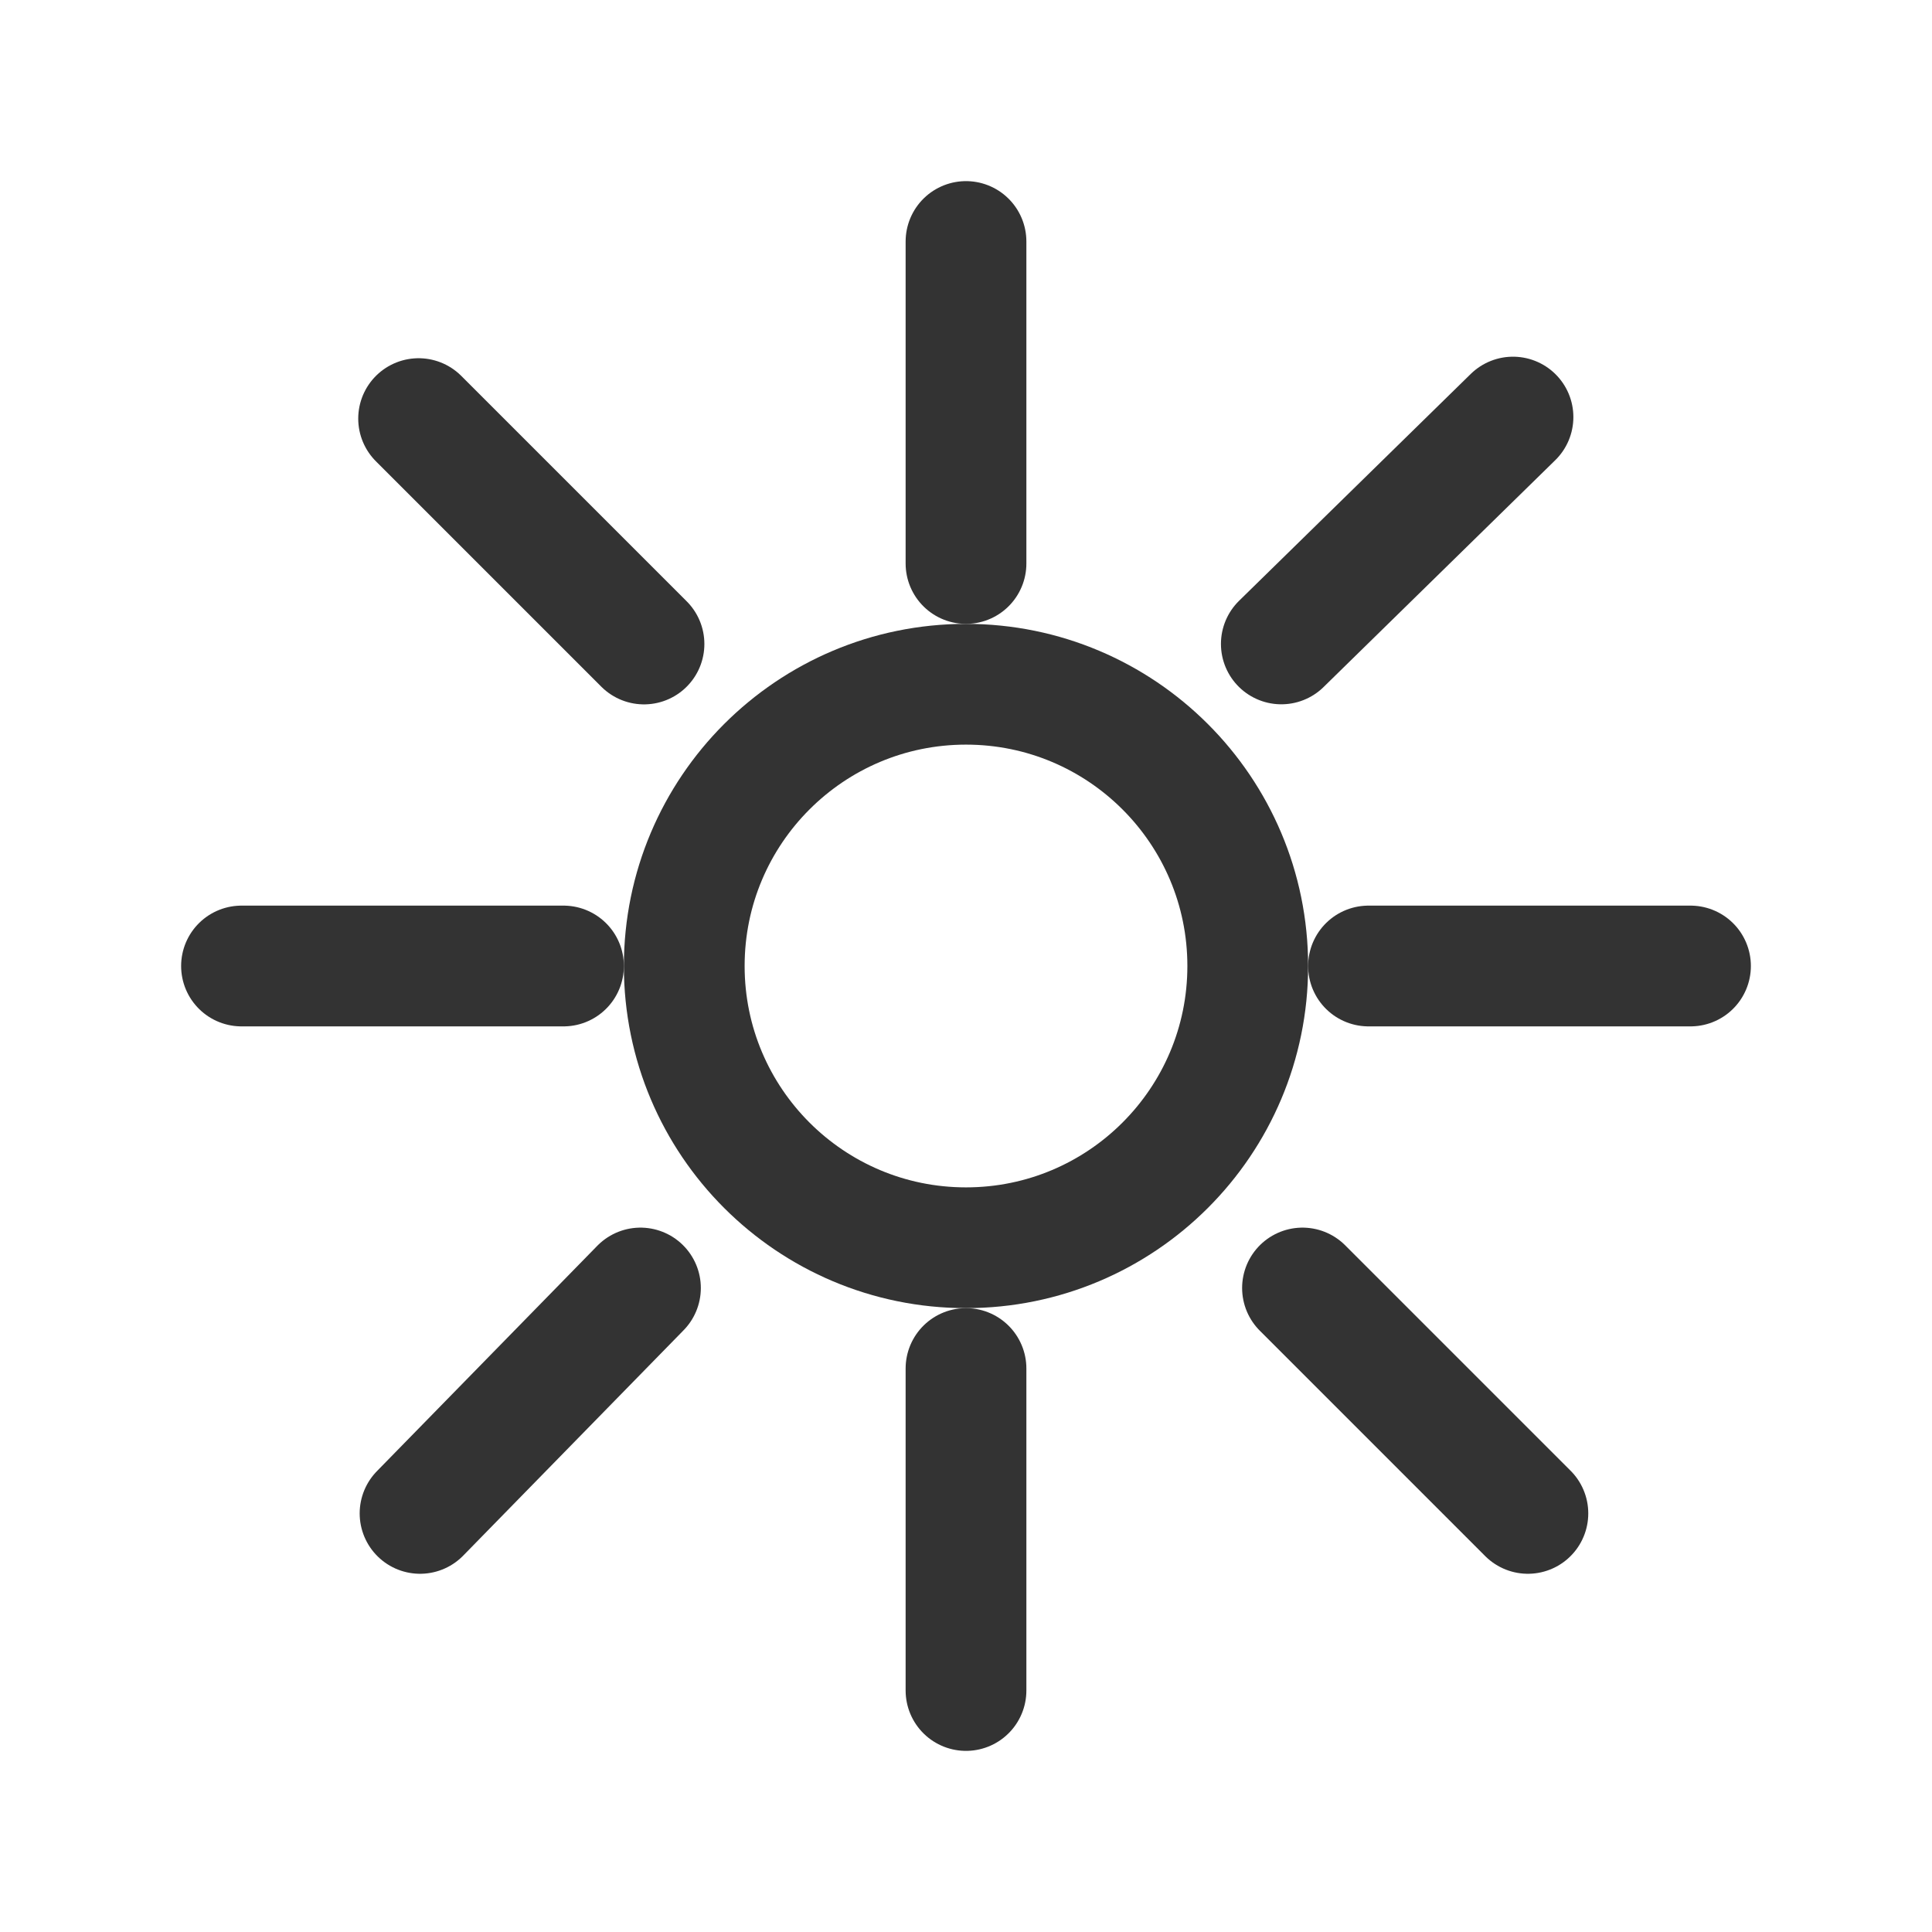
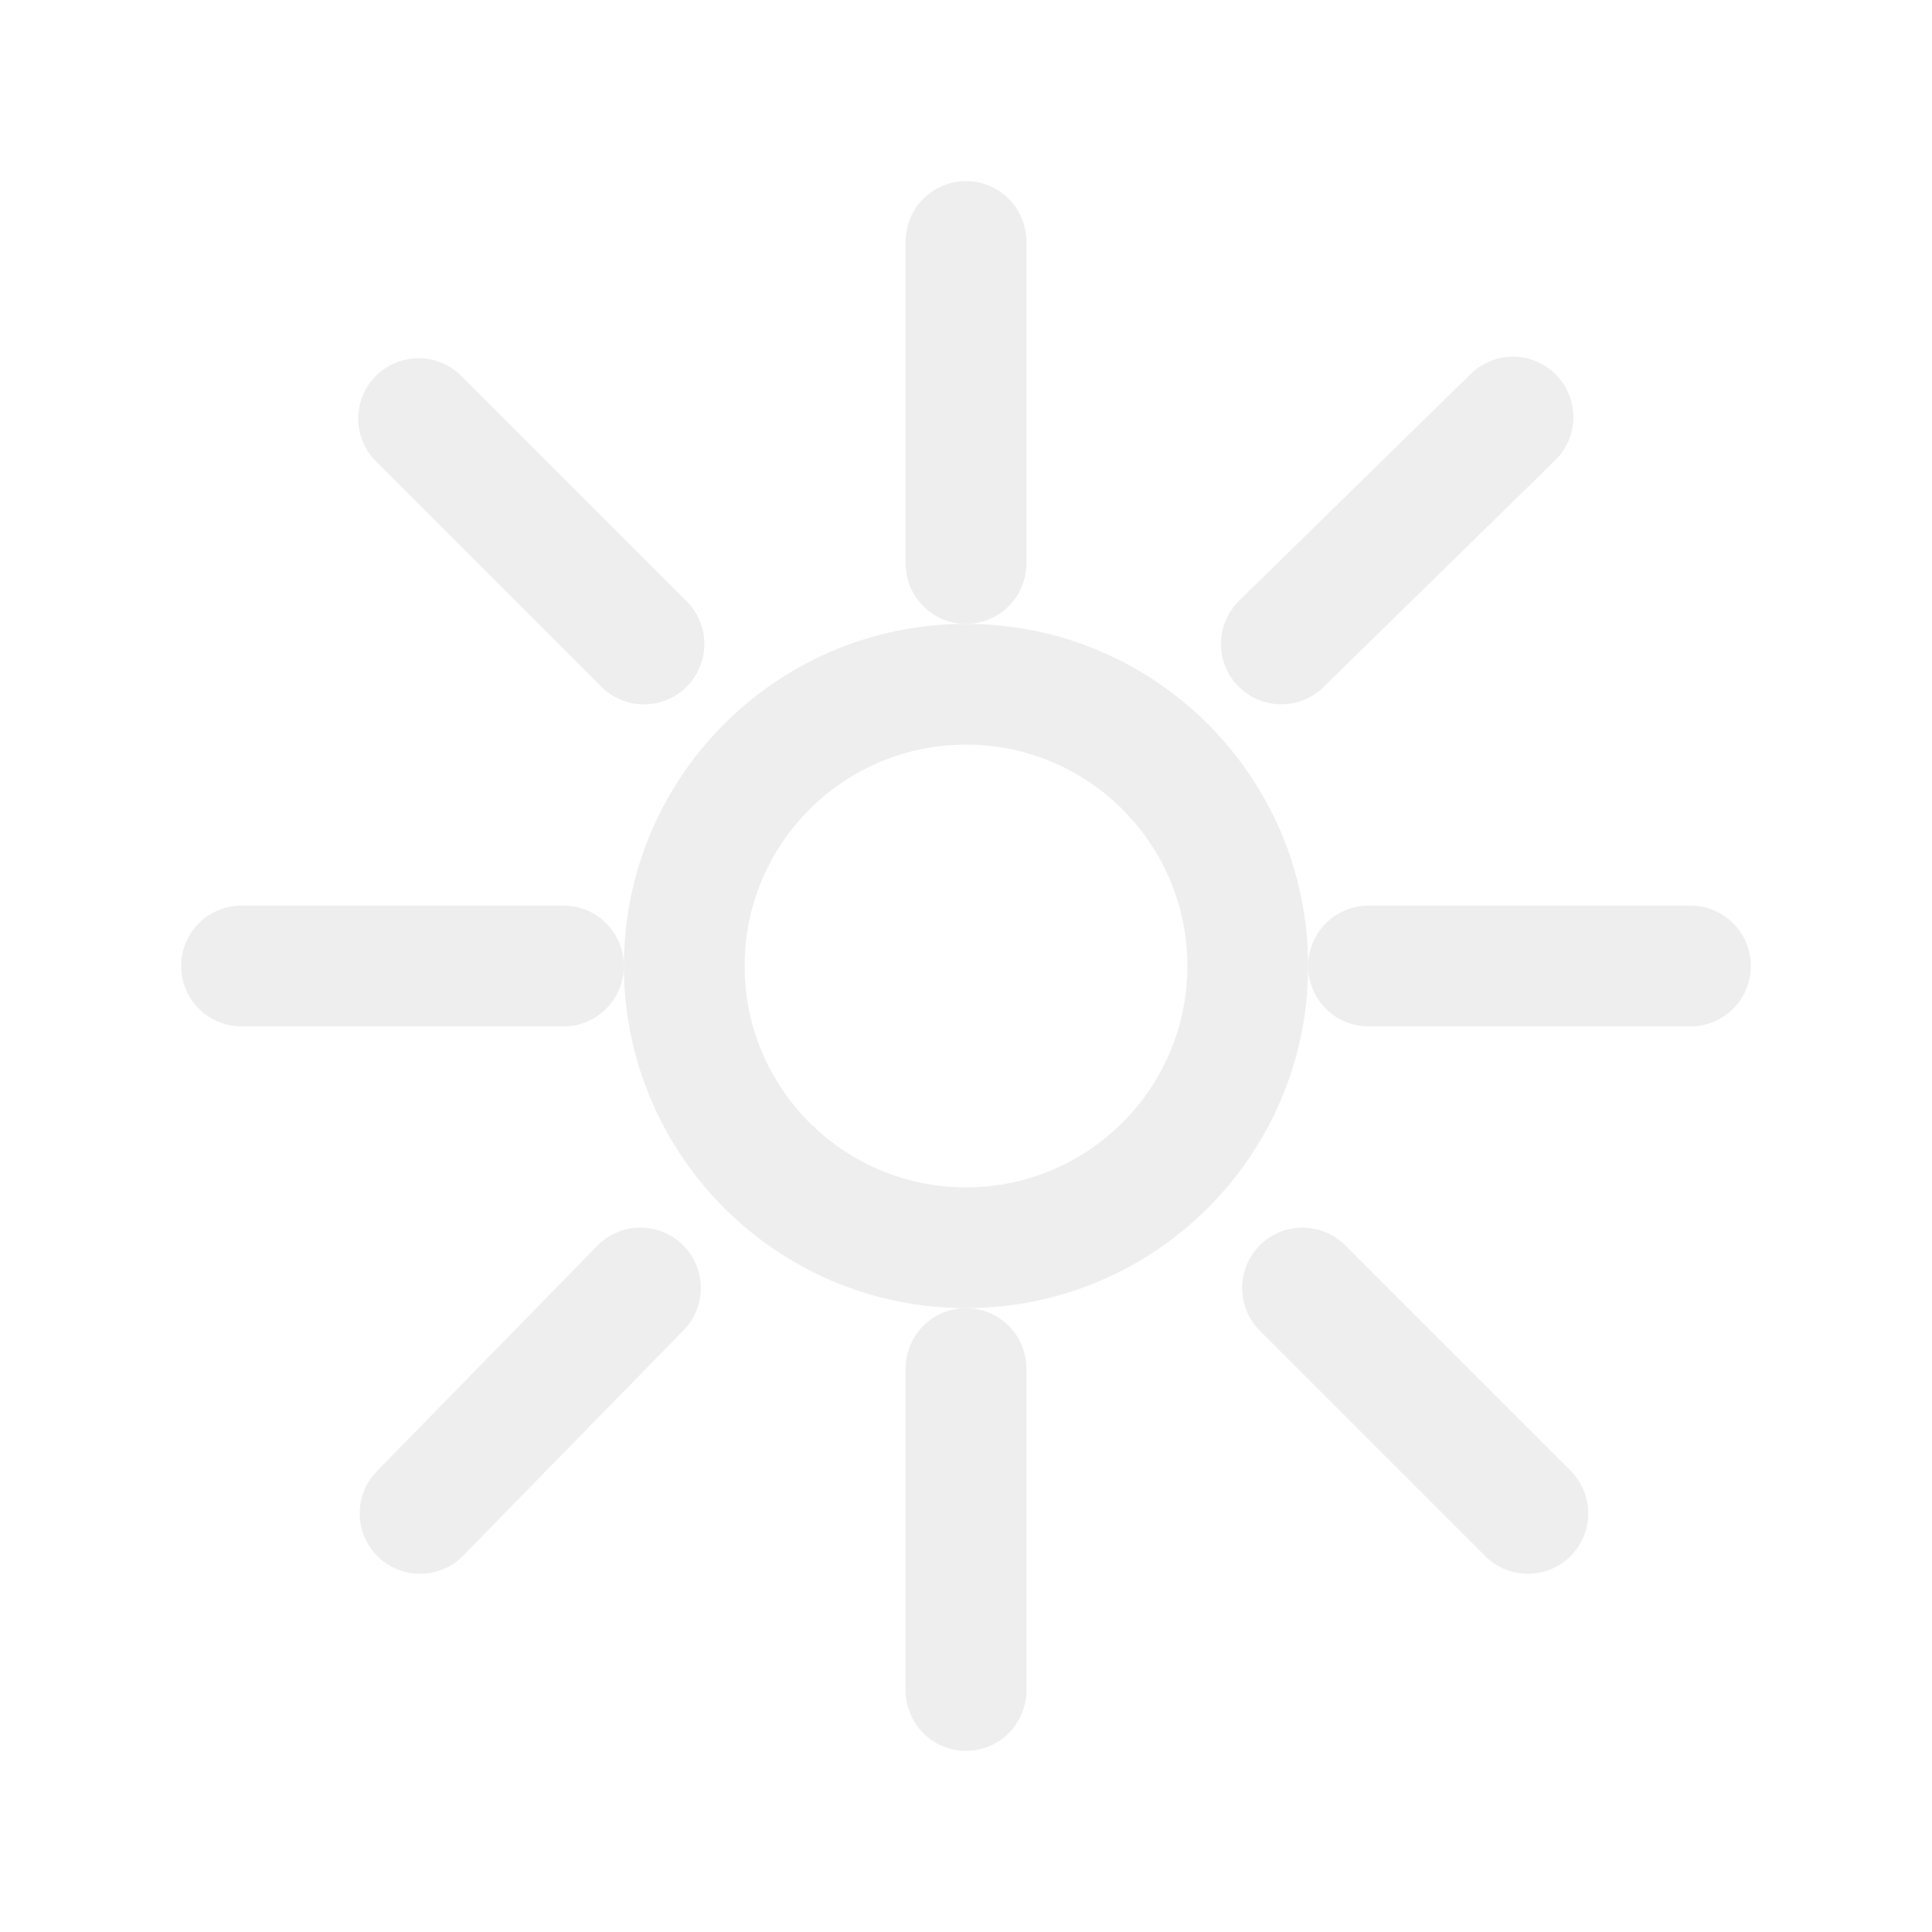
- <svg xmlns="http://www.w3.org/2000/svg" fill="none" stroke="#333333" stroke-linecap="round" stroke-linejoin="round" stroke-width="1.5" version="1.1" viewBox="0 0 24 24">
+ <svg xmlns="http://www.w3.org/2000/svg" fill="none" stroke="#eeeeee" stroke-linecap="round" stroke-linejoin="round" stroke-width="1.5" version="1.1" viewBox="0 0 24 24">
  <circle cx="12" cy="12" r="3.5" />
  <path d="m12 3v4m0 10v4m-9-9h4m10 0h4" />
  <path d="m5.2 5.2 2.8 2.8m8.18 8 2.8 2.8m-13.762 0 2.738-2.8m7.961-8.001 2.878-2.818" />
</svg>
